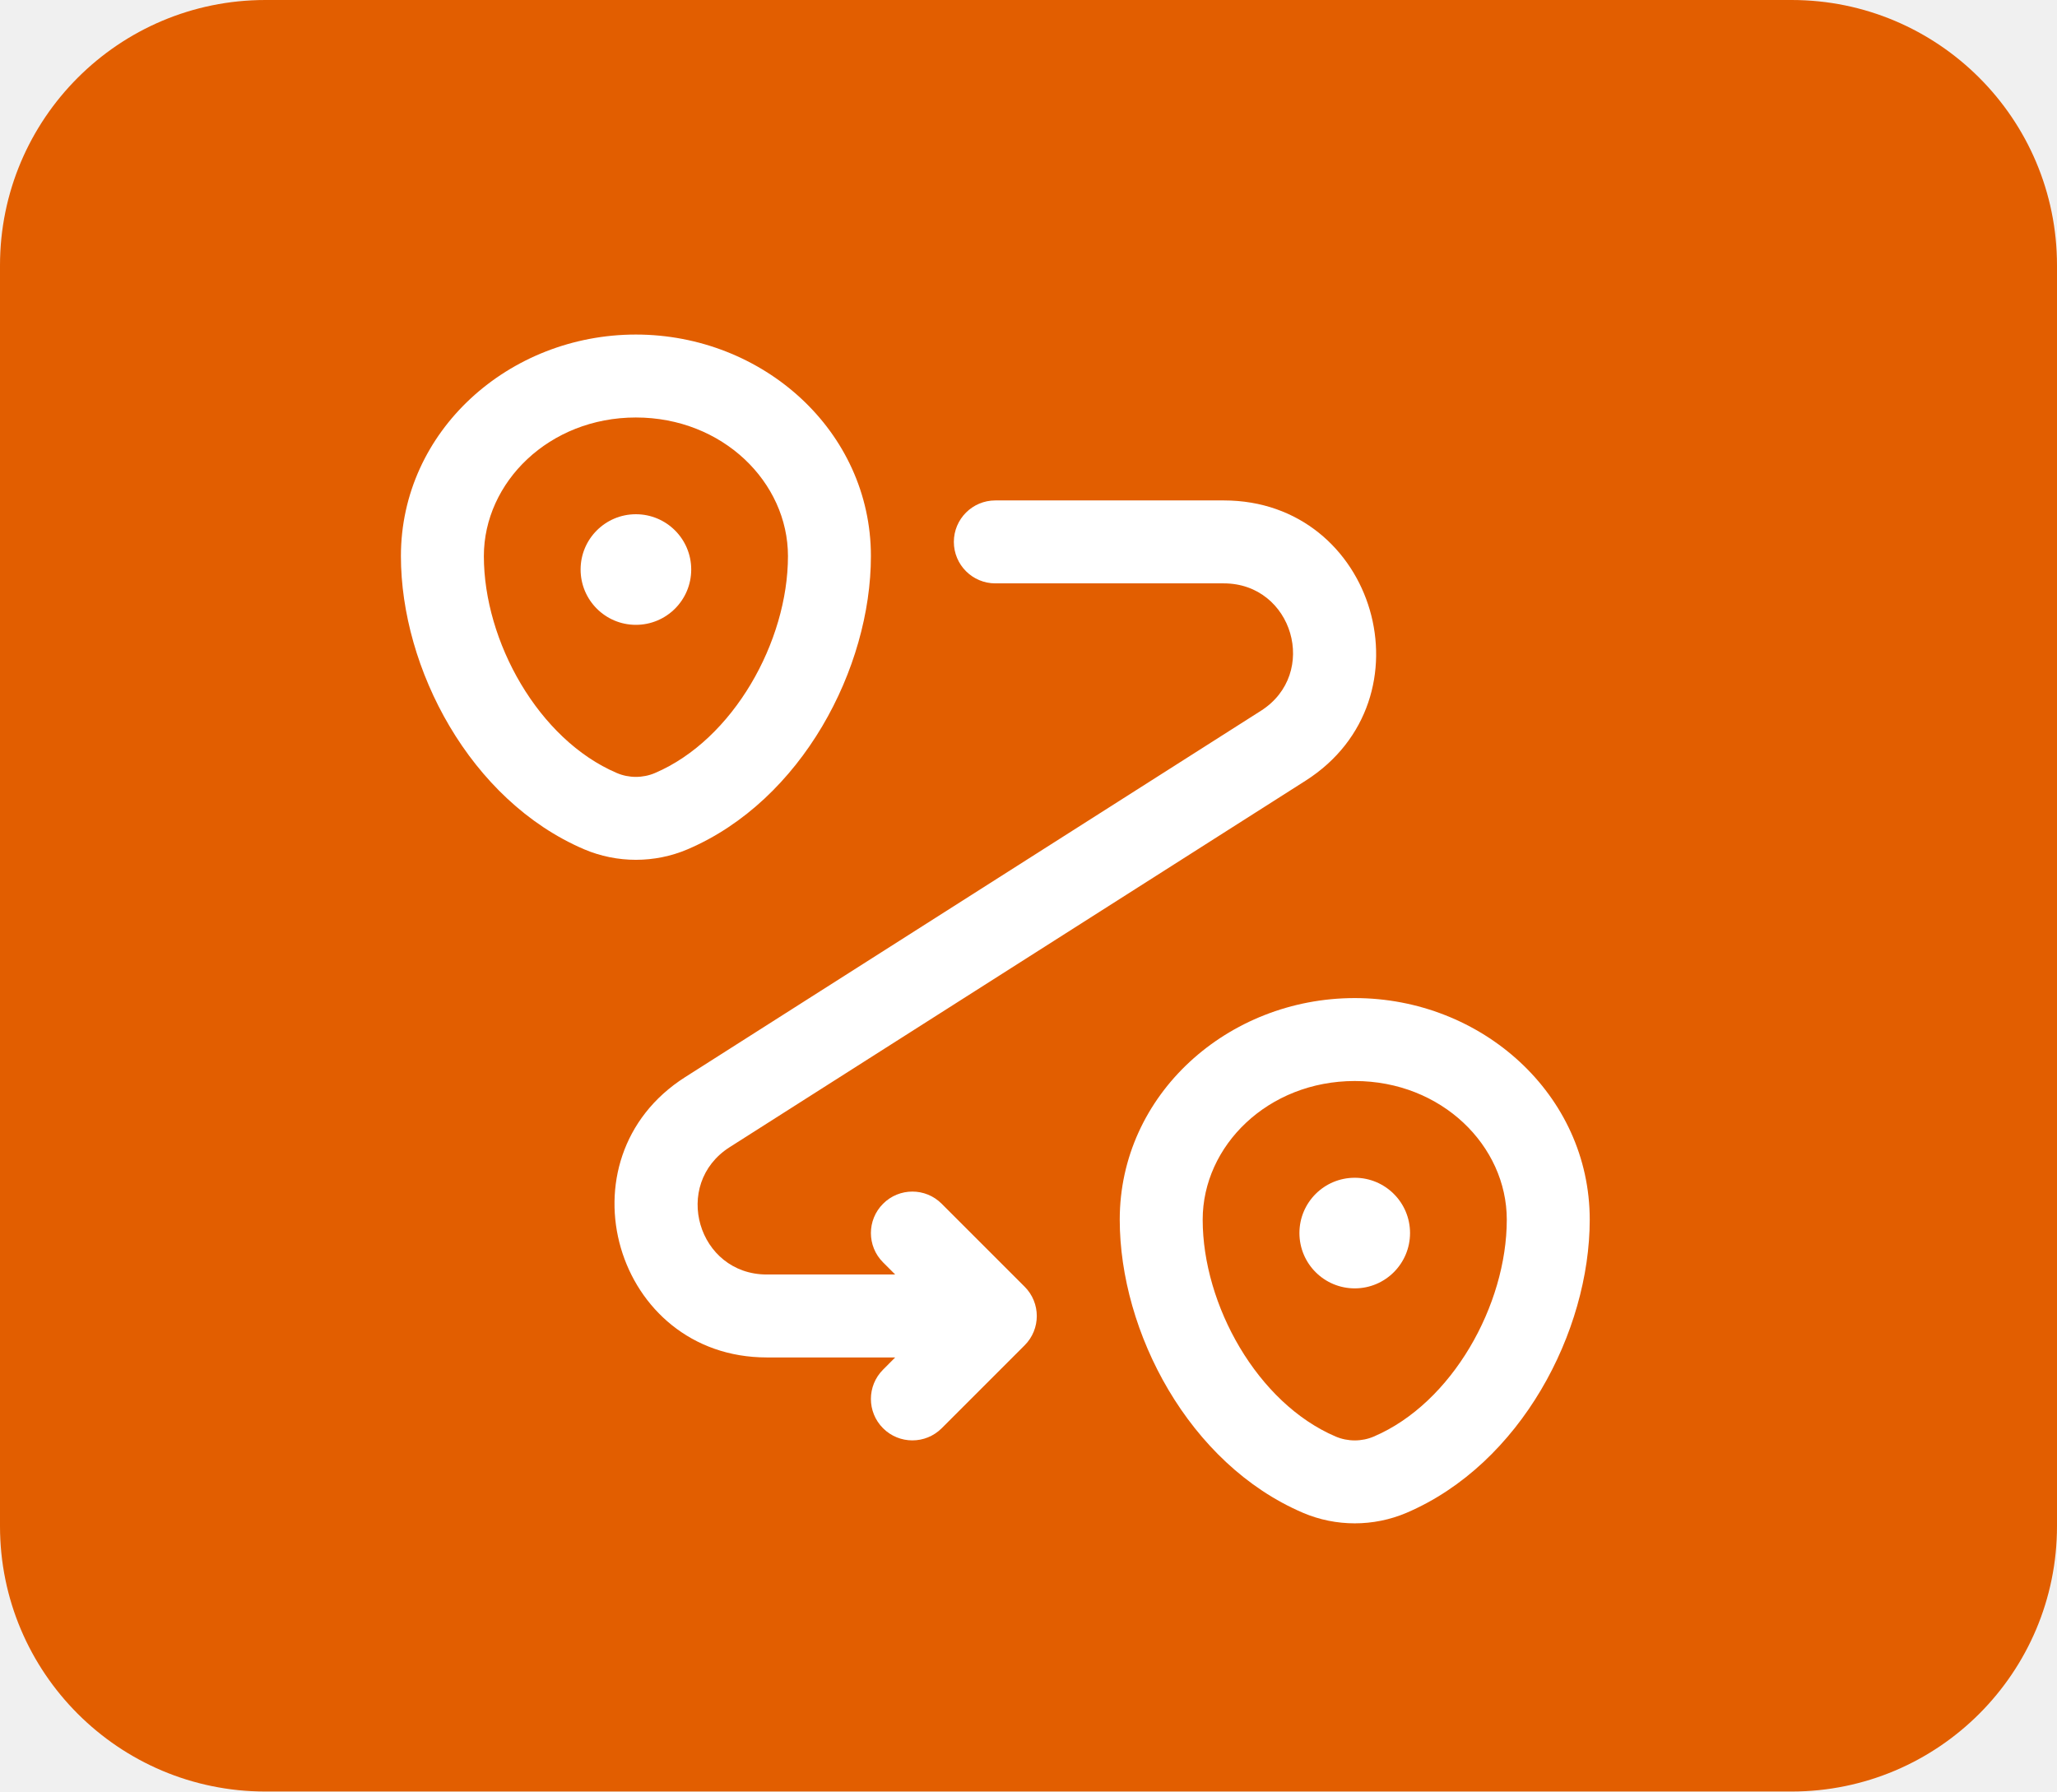
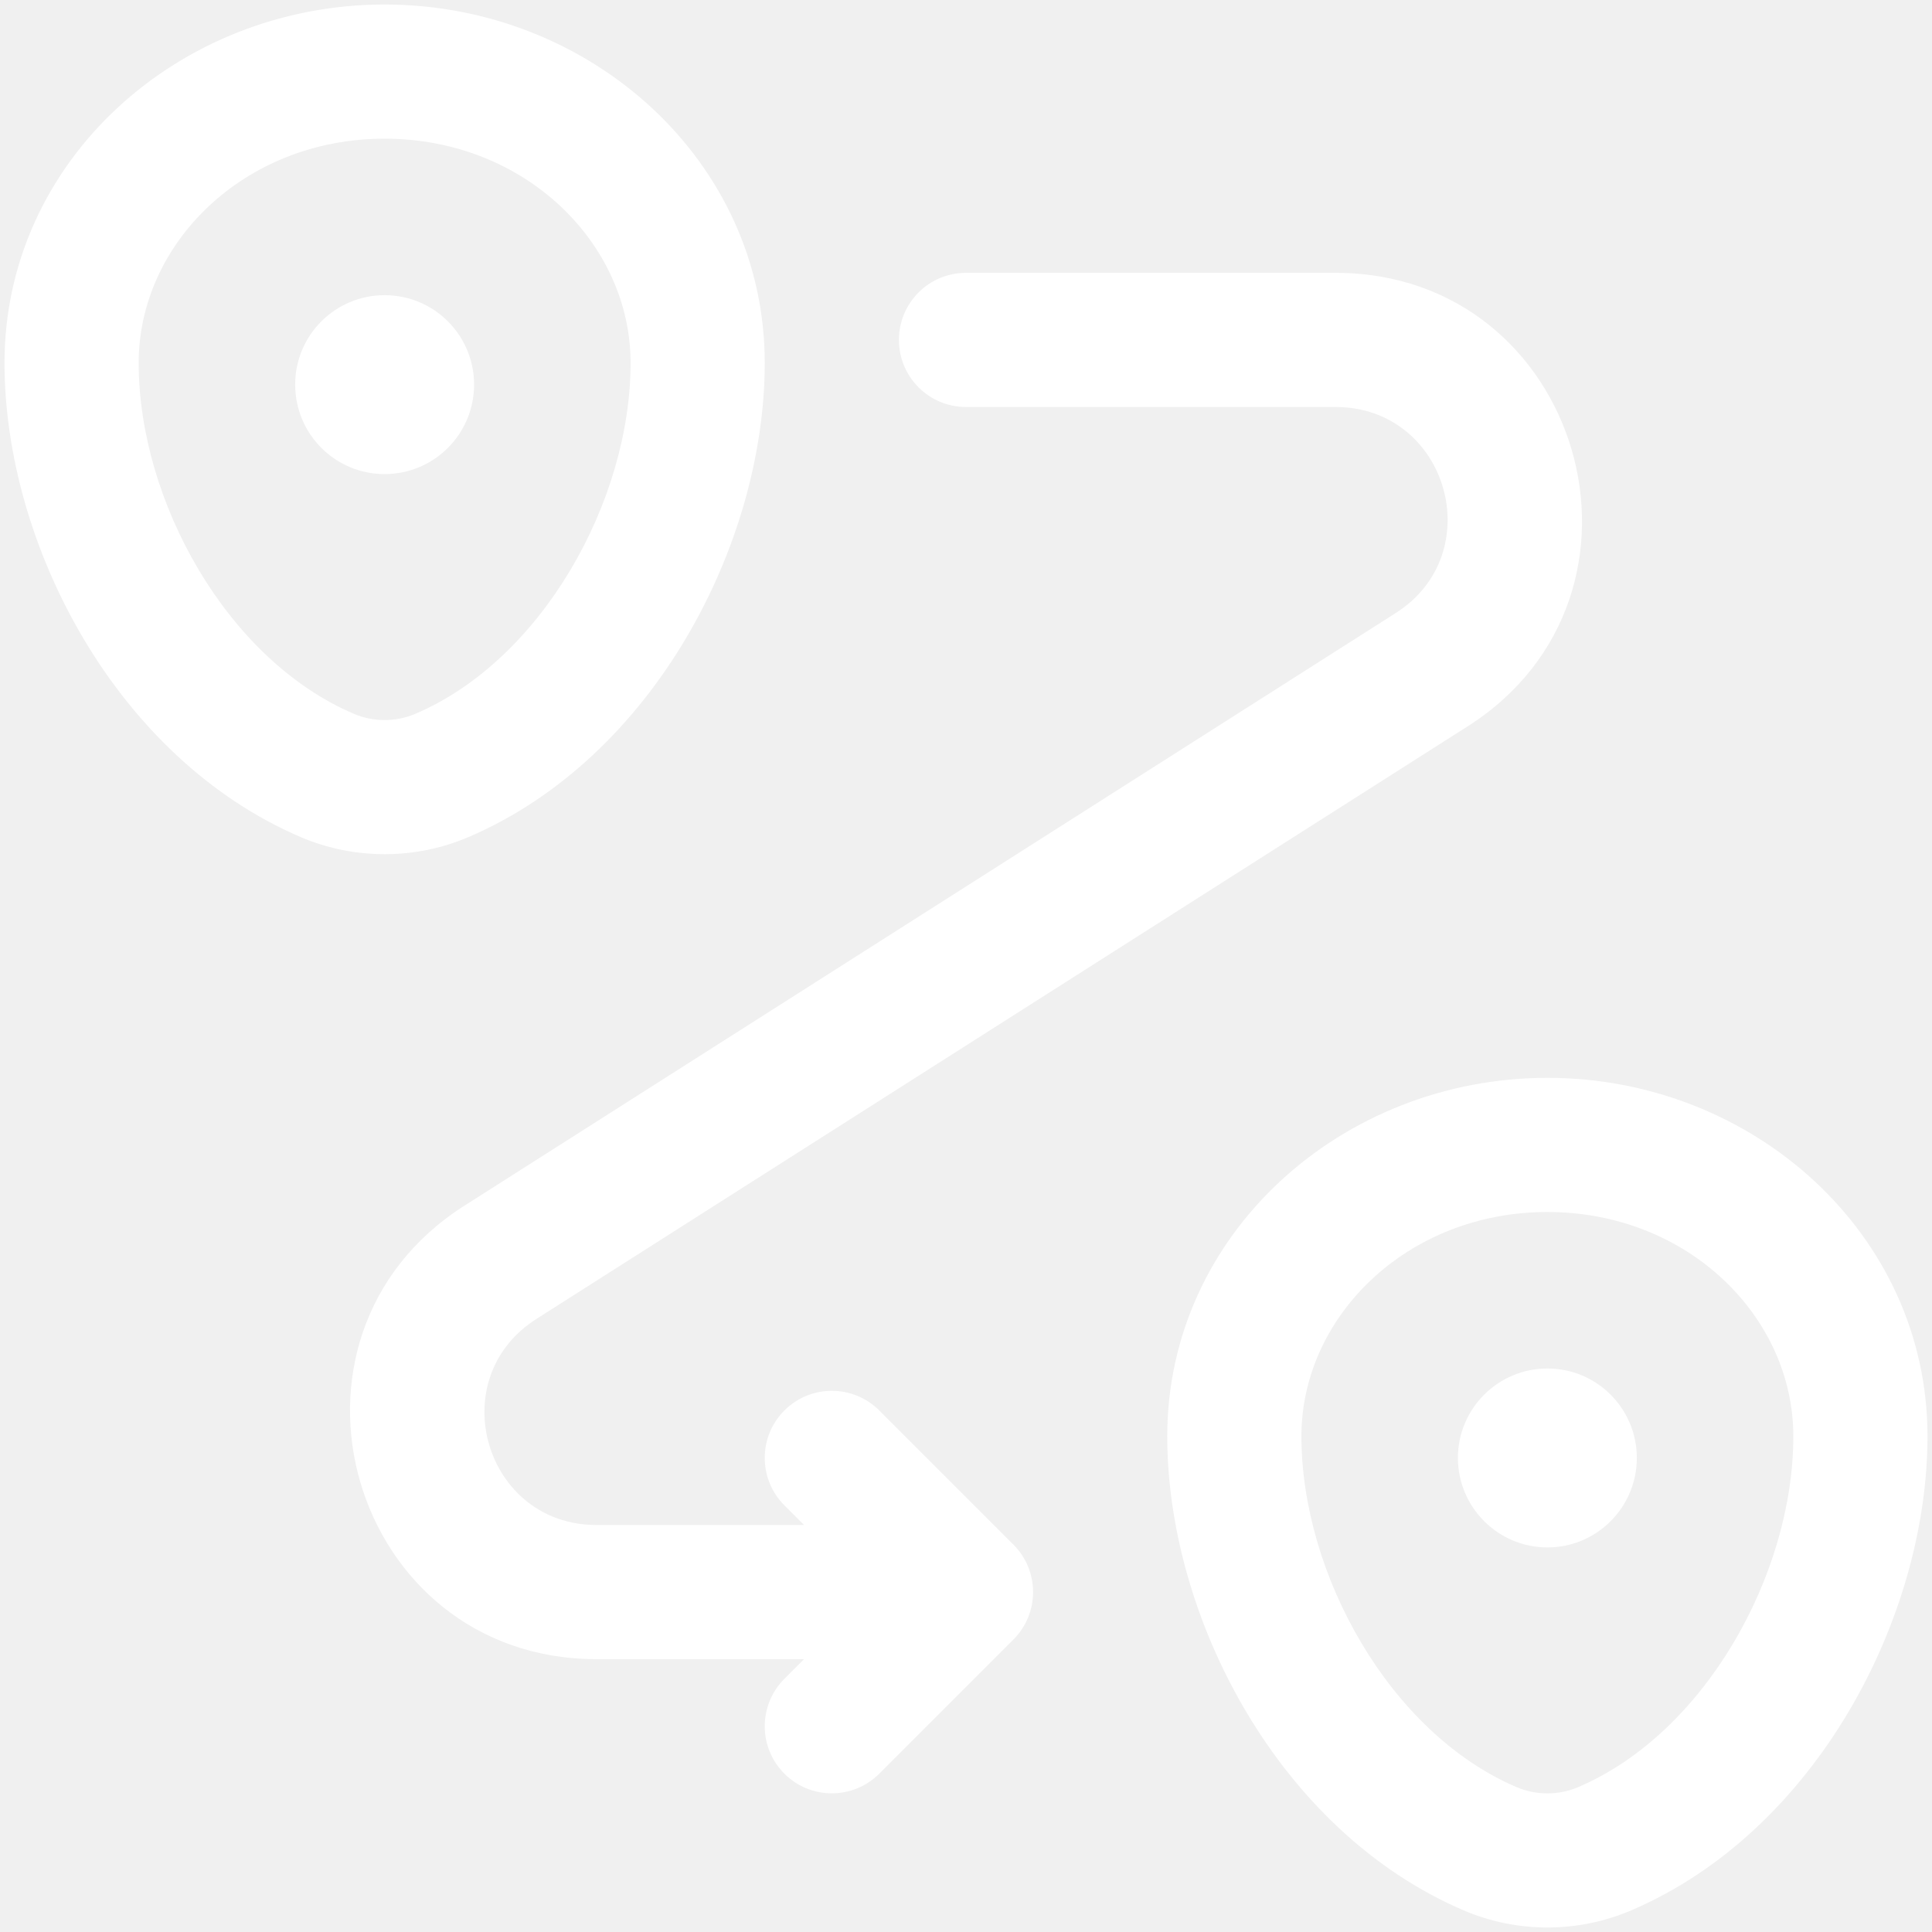
- <svg xmlns="http://www.w3.org/2000/svg" width="31" height="27" viewBox="0 0 31 27" fill="none">
-   <rect width="31" height="27" rx="4" fill="#E25E00" />
-   <path d="M21.25 18.583C21.25 19.044 20.877 19.417 20.417 19.417C19.956 19.417 19.583 19.044 19.583 18.583C19.583 18.123 19.956 17.75 20.417 17.75C20.877 17.75 21.25 18.123 21.25 18.583Z" fill="white" />
-   <path d="M10.417 8.583C10.417 9.044 10.044 9.417 9.583 9.417C9.123 9.417 8.75 9.044 8.75 8.583C8.75 8.123 9.123 7.75 9.583 7.75C10.044 7.75 10.417 8.123 10.417 8.583Z" fill="white" />
-   <path fill-rule="evenodd" clip-rule="evenodd" d="M6.042 8.381C6.042 6.495 7.67 5.042 9.583 5.042C11.496 5.042 13.125 6.495 13.125 8.381C13.125 10.07 12.087 12.063 10.362 12.8C9.867 13.011 9.3 13.011 8.804 12.8C7.08 12.063 6.042 10.07 6.042 8.381ZM9.583 6.292C8.275 6.292 7.292 7.269 7.292 8.381C7.292 9.667 8.115 11.146 9.296 11.65C9.477 11.728 9.689 11.728 9.871 11.65C11.052 11.146 11.875 9.667 11.875 8.381C11.875 7.269 10.892 6.292 9.583 6.292ZM14.375 8.167C14.375 7.822 14.655 7.542 15 7.542H18.443C20.736 7.542 21.608 10.536 19.674 11.767L10.998 17.288C10.118 17.847 10.515 19.208 11.557 19.208H13.491L13.308 19.025C13.064 18.781 13.064 18.386 13.308 18.142C13.552 17.897 13.948 17.897 14.192 18.142L15.442 19.392C15.686 19.636 15.686 20.031 15.442 20.275L14.192 21.525C13.948 21.769 13.552 21.769 13.308 21.525C13.064 21.281 13.064 20.886 13.308 20.642L13.491 20.458H11.557C9.264 20.458 8.392 17.464 10.326 16.233L19.003 10.712C19.882 10.153 19.485 8.792 18.443 8.792H15C14.655 8.792 14.375 8.512 14.375 8.167ZM16.875 18.381C16.875 16.495 18.504 15.042 20.417 15.042C22.33 15.042 23.958 16.495 23.958 18.381C23.958 20.07 22.92 22.063 21.196 22.8C20.7 23.011 20.133 23.011 19.638 22.8C17.913 22.063 16.875 20.07 16.875 18.381ZM20.417 16.292C19.108 16.292 18.125 17.269 18.125 18.381C18.125 19.667 18.949 21.146 20.129 21.65C20.311 21.728 20.523 21.728 20.704 21.65C21.885 21.146 22.708 19.667 22.708 18.381C22.708 17.269 21.726 16.292 20.417 16.292Z" fill="white" />
+ <svg xmlns="http://www.w3.org/2000/svg" width="18" height="18" viewBox="0 0 18 18" fill="none">
+   <path d="M15.25 13.583C15.25 14.043 14.877 14.417 14.417 14.417C13.957 14.417 13.583 14.043 13.583 13.583C13.583 13.123 13.957 12.75 14.417 12.75C14.877 12.75 15.25 13.123 15.25 13.583Z" fill="white" />
+   <path d="M4.417 3.583C4.417 4.044 4.044 4.417 3.583 4.417C3.123 4.417 2.75 4.044 2.75 3.583C2.75 3.123 3.123 2.75 3.583 2.75C4.044 2.75 4.417 3.123 4.417 3.583Z" fill="white" />
+   <path fill-rule="evenodd" clip-rule="evenodd" d="M0.042 3.381C0.042 1.495 1.67 0.042 3.583 0.042C5.496 0.042 7.125 1.495 7.125 3.381C7.125 5.07 6.087 7.063 4.362 7.8C3.867 8.011 3.3 8.011 2.804 7.8C1.08 7.063 0.042 5.07 0.042 3.381ZM3.583 1.292C2.275 1.292 1.292 2.269 1.292 3.381C1.292 4.667 2.115 6.146 3.296 6.65C3.477 6.728 3.689 6.728 3.871 6.65C5.051 6.146 5.875 4.667 5.875 3.381C5.875 2.269 4.892 1.292 3.583 1.292ZM8.375 3.167C8.375 2.821 8.655 2.542 9 2.542H12.443C14.736 2.542 15.608 5.536 13.674 6.767L4.998 12.288C4.118 12.847 4.515 14.208 5.557 14.208H7.491L7.308 14.025C7.064 13.781 7.064 13.385 7.308 13.141C7.552 12.897 7.948 12.897 8.192 13.141L9.442 14.391C9.686 14.635 9.686 15.031 9.442 15.275L8.192 16.525C7.948 16.769 7.552 16.769 7.308 16.525C7.064 16.281 7.064 15.885 7.308 15.641L7.491 15.458H5.557C3.264 15.458 2.392 12.464 4.327 11.233L13.003 5.712C13.882 5.153 13.486 3.792 12.443 3.792H9C8.655 3.792 8.375 3.512 8.375 3.167ZM10.875 13.381C10.875 11.495 12.504 10.042 14.417 10.042C16.33 10.042 17.958 11.495 17.958 13.381C17.958 15.07 16.92 17.062 15.196 17.799C14.7 18.011 14.133 18.011 13.638 17.799C11.913 17.062 10.875 15.07 10.875 13.381ZM14.417 11.292C13.108 11.292 12.125 12.269 12.125 13.381C12.125 14.667 12.949 16.146 14.129 16.65C14.311 16.728 14.523 16.728 14.704 16.65C15.885 16.146 16.708 14.667 16.708 13.381C16.708 12.269 15.726 11.292 14.417 11.292Z" fill="white" />
</svg>
